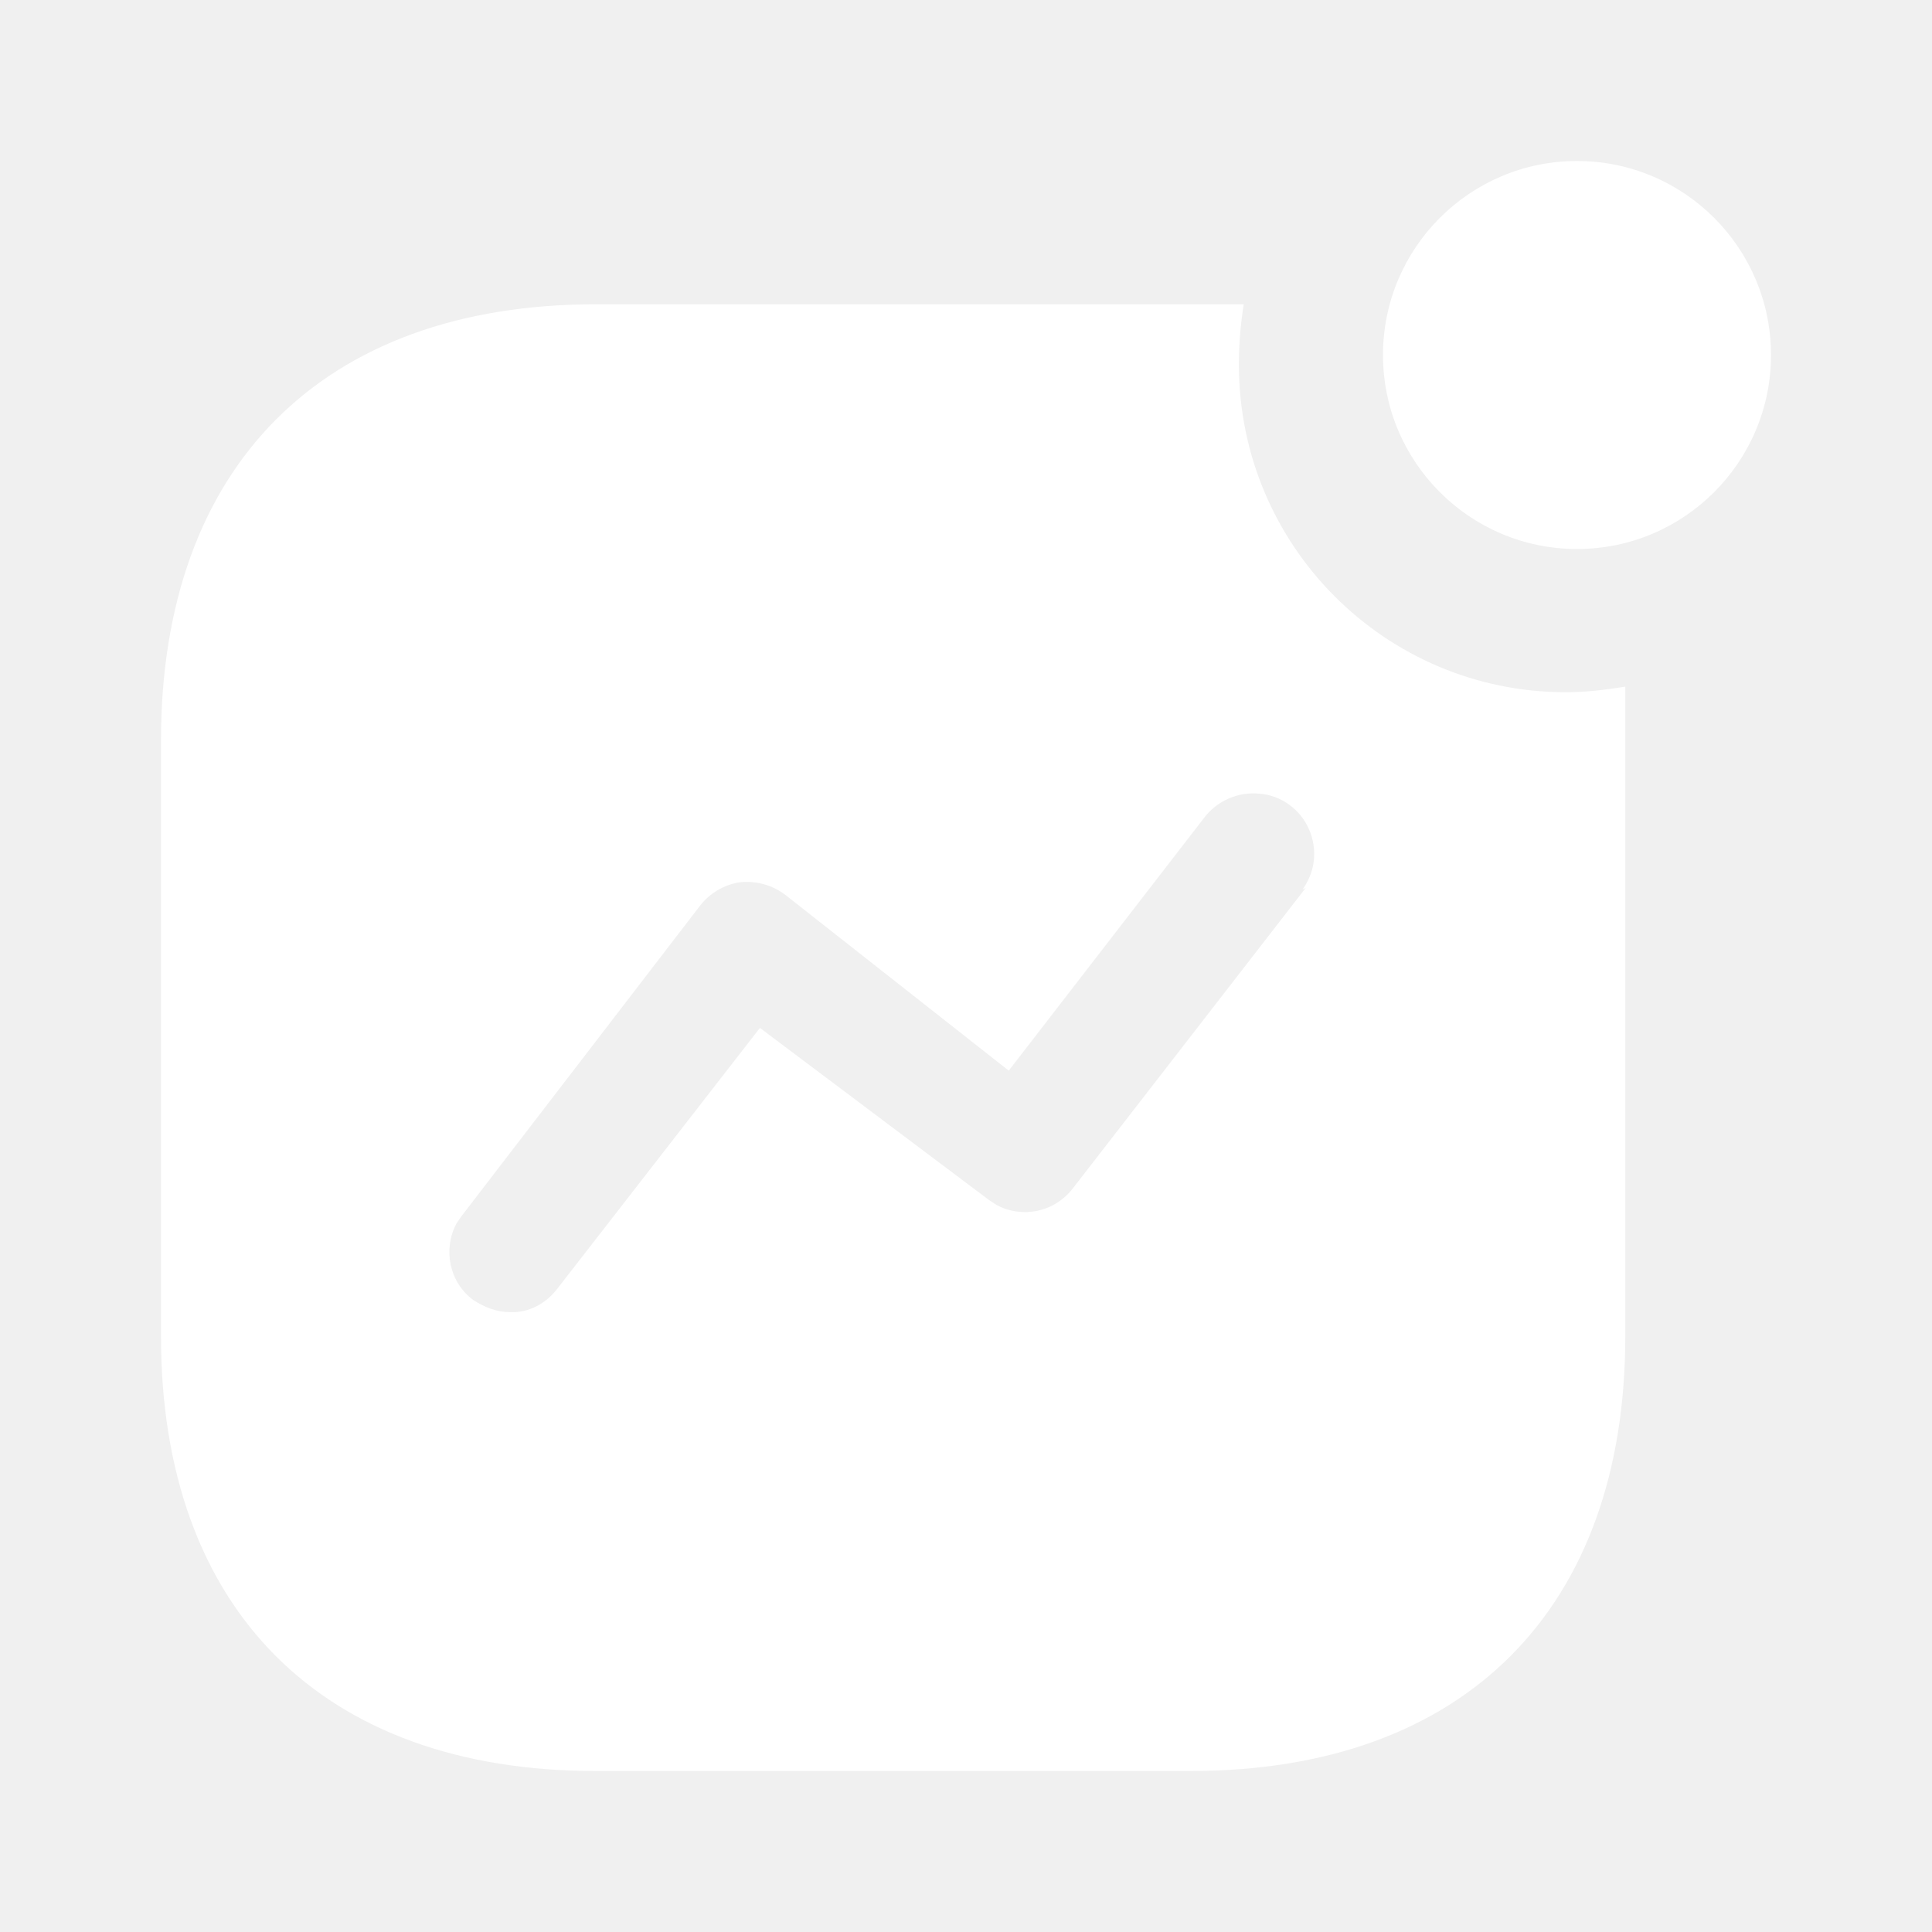
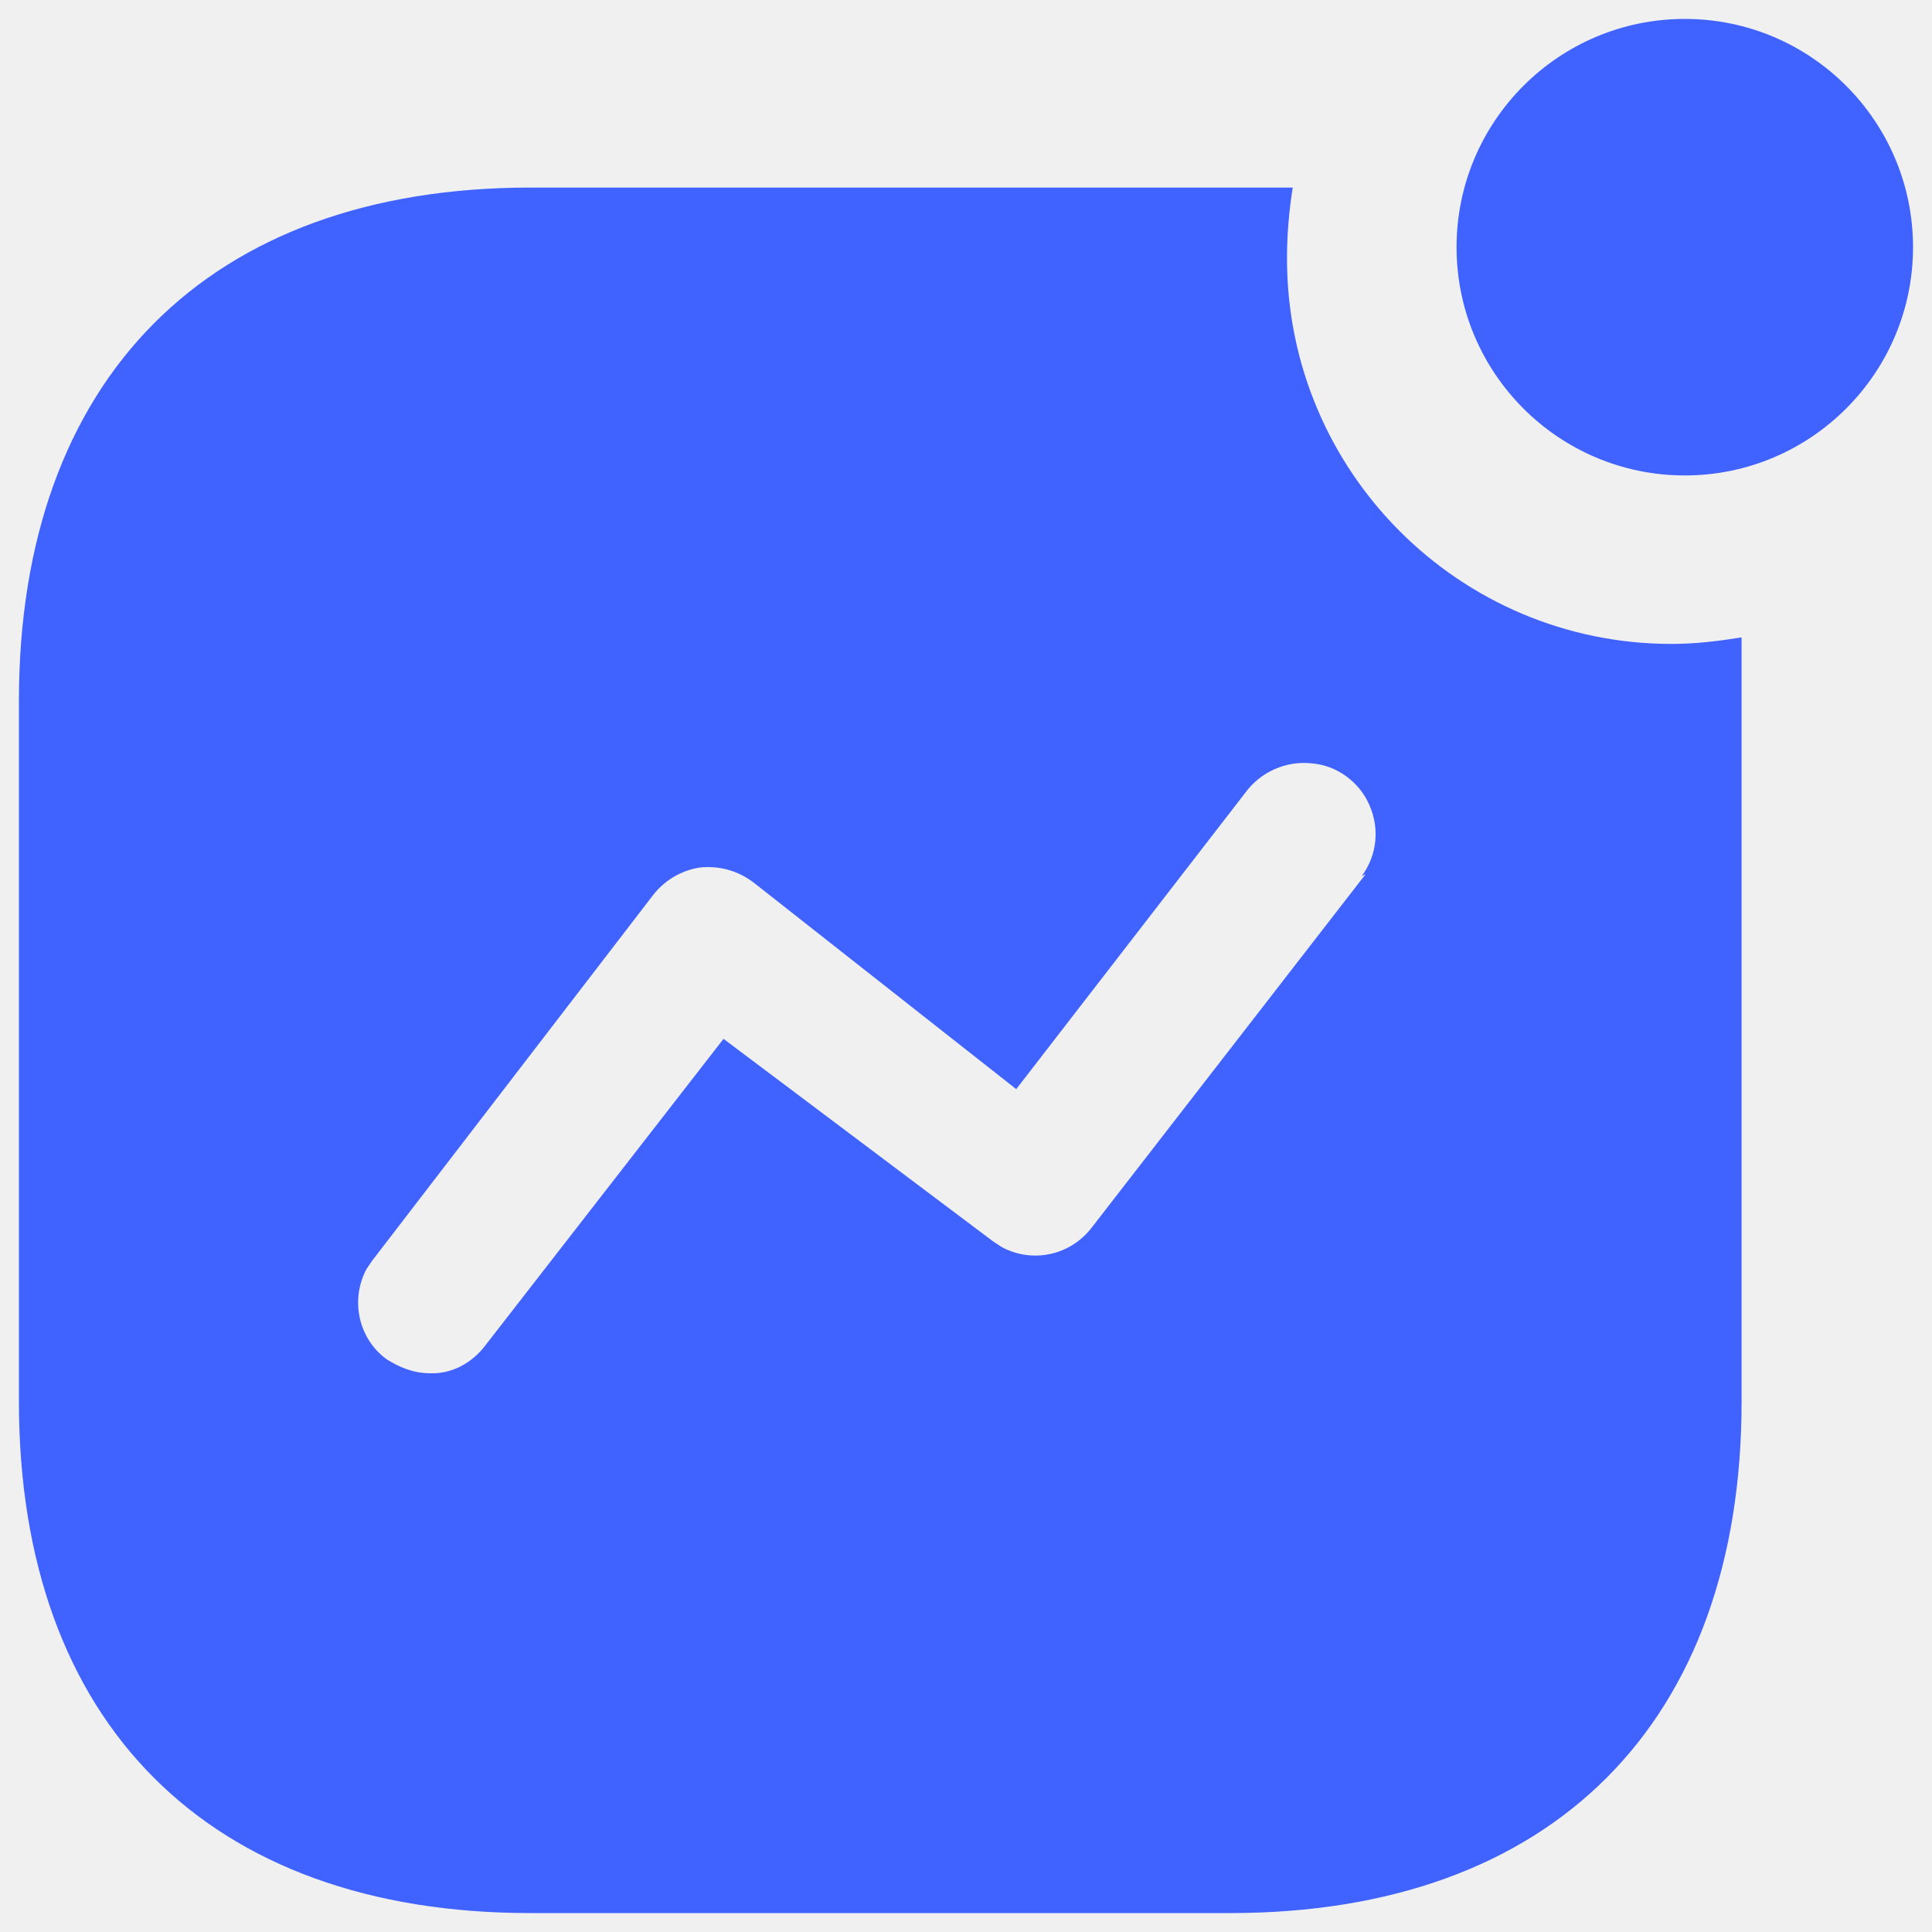
- <svg xmlns="http://www.w3.org/2000/svg" width="24" height="24" viewBox="0 0 24 24" fill="none">
-   <path d="M15.45 3.78C15.41 4.03 15.39 4.28 15.39 4.53C15.39 6.78 17.21 8.599 19.45 8.599C19.7 8.599 19.94 8.57 20.19 8.53V16.599C20.19 19.99 18.19 22 14.79 22H7.401C4 22 2 19.99 2 16.599V9.2C2 5.8 4 3.78 7.401 3.78H15.45ZM15.651 9.86C15.38 9.83 15.111 9.95 14.95 10.17L12.531 13.3L9.76 11.12C9.59 10.99 9.39 10.939 9.19 10.96C8.991 10.99 8.811 11.099 8.69 11.259L5.731 15.11L5.67 15.2C5.5 15.519 5.58 15.929 5.88 16.15C6.02 16.24 6.17 16.3 6.34 16.3C6.571 16.31 6.79 16.189 6.93 16L9.44 12.769L12.29 14.91L12.38 14.969C12.7 15.139 13.1 15.06 13.33 14.759L16.22 11.03L16.18 11.05C16.34 10.83 16.37 10.55 16.26 10.3C16.151 10.05 15.91 9.88 15.651 9.86ZM19.59 2C20.92 2 22 3.08 22 4.41C22 5.74 20.92 6.82 19.59 6.82C18.26 6.82 17.18 5.74 17.18 4.41C17.18 3.08 18.26 2 19.59 2Z" fill="white" />
+ <svg xmlns="http://www.w3.org/2000/svg" width="34" height="34" viewBox="0 0 34 34" fill="none">
+   <path d="M22.75 3.301C22.683 3.717 22.649 4.134 22.649 4.551C22.649 8.301 25.683 11.332 29.416 11.332C29.833 11.332 30.233 11.284 30.649 11.217V24.666C30.649 30.317 27.316 33.667 21.649 33.667H9.334C3.666 33.667 0.333 30.317 0.333 24.666V12.334C0.333 6.667 3.666 3.301 9.334 3.301H22.75ZM23.084 13.434C22.633 13.384 22.184 13.584 21.916 13.95L17.884 19.167L13.266 15.534C12.983 15.317 12.649 15.232 12.316 15.267C11.985 15.317 11.684 15.499 11.483 15.765L6.551 22.184L6.449 22.334C6.166 22.866 6.299 23.549 6.799 23.917C7.033 24.067 7.283 24.167 7.566 24.167C7.951 24.184 8.316 23.982 8.549 23.667L12.733 18.282L17.483 21.851L17.633 21.949C18.166 22.232 18.833 22.101 19.216 21.599L24.033 15.384L23.966 15.417C24.233 15.05 24.283 14.584 24.099 14.167C23.918 13.751 23.516 13.467 23.084 13.434ZM29.65 0.333C31.866 0.333 33.666 2.133 33.666 4.35C33.666 6.567 31.866 8.367 29.65 8.367C27.433 8.367 25.633 6.567 25.633 4.35C25.633 2.133 27.433 0.333 29.65 0.333Z" fill="#4062FF" />
</svg>
